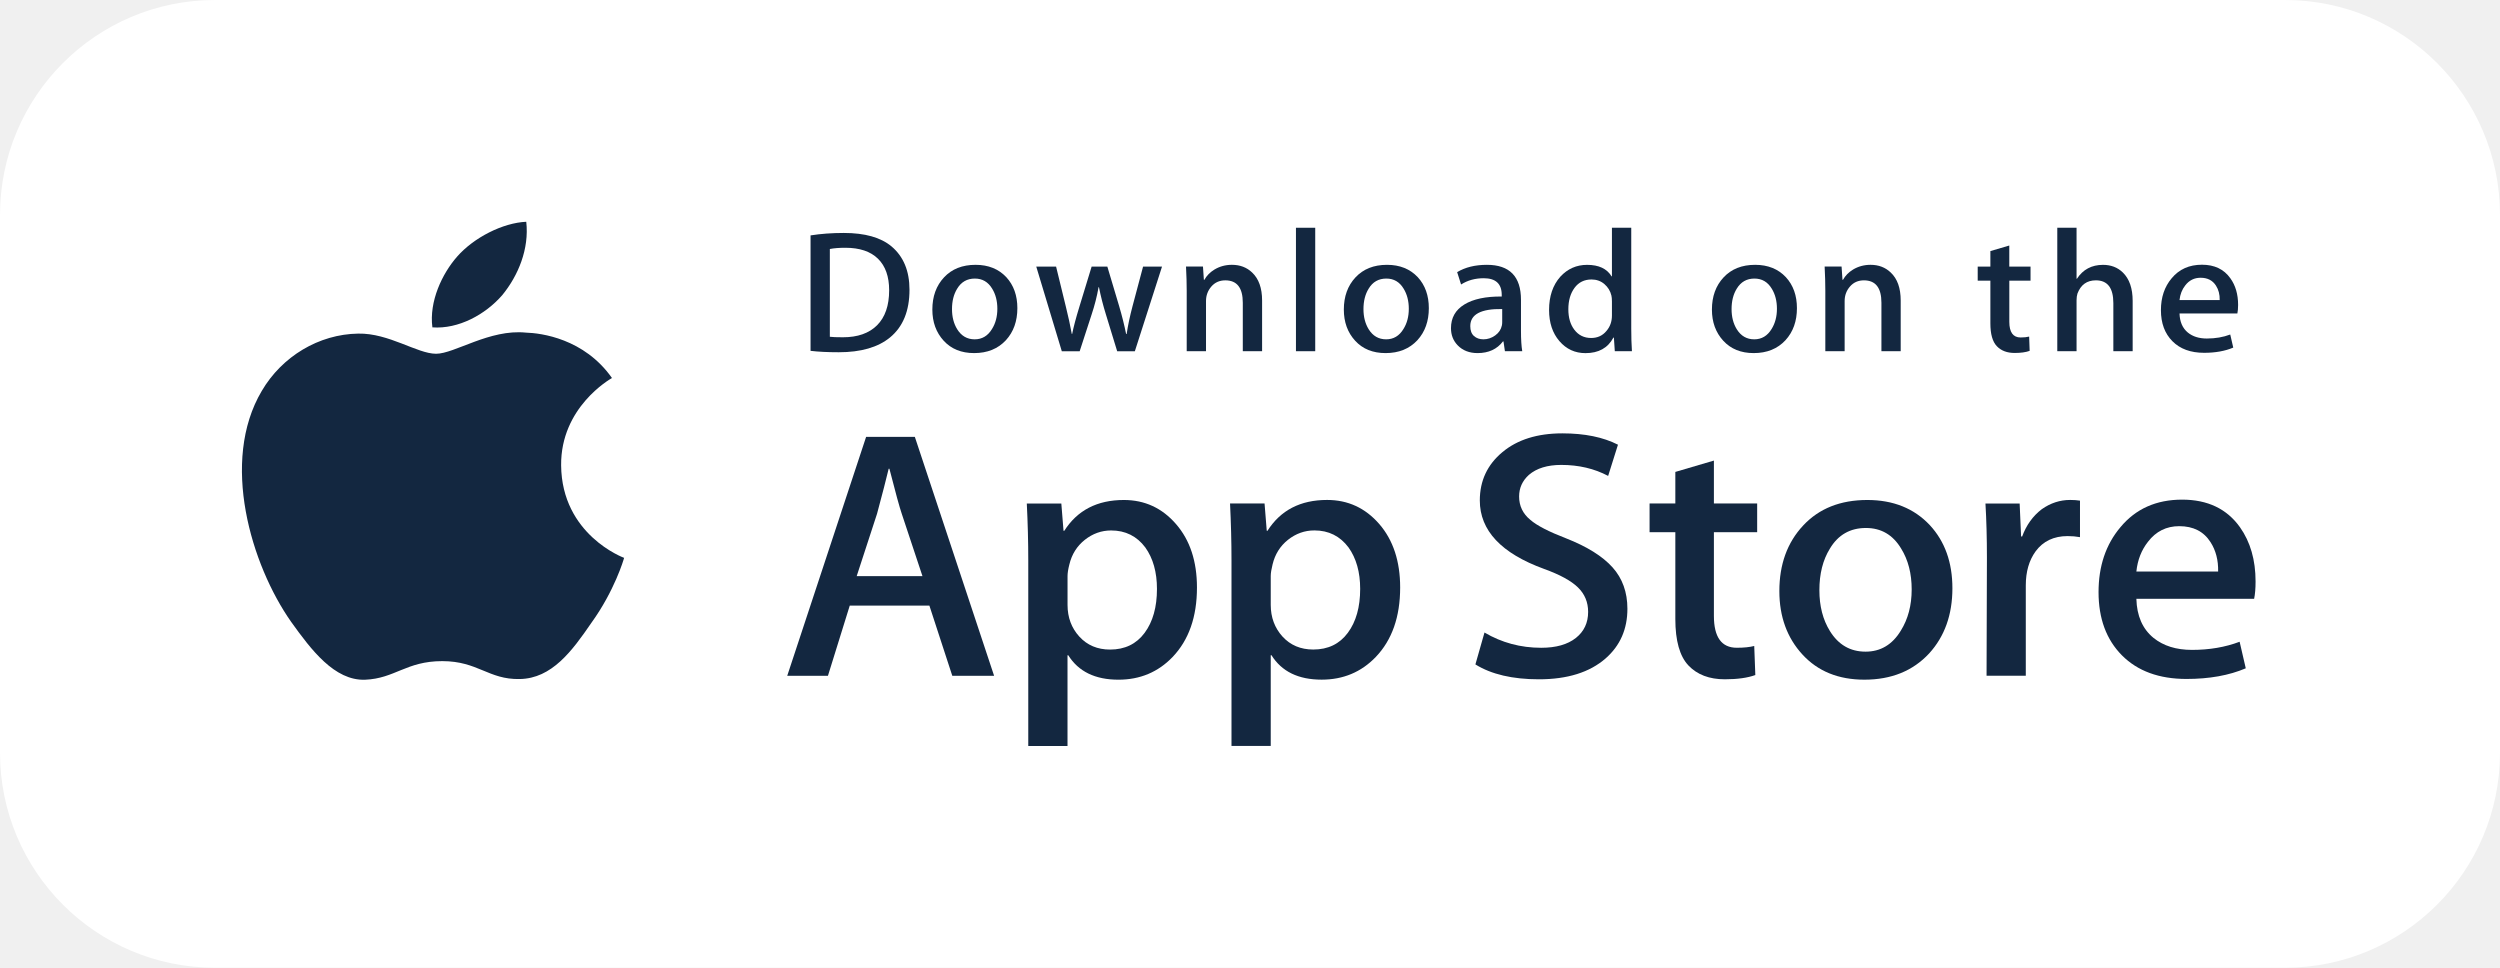
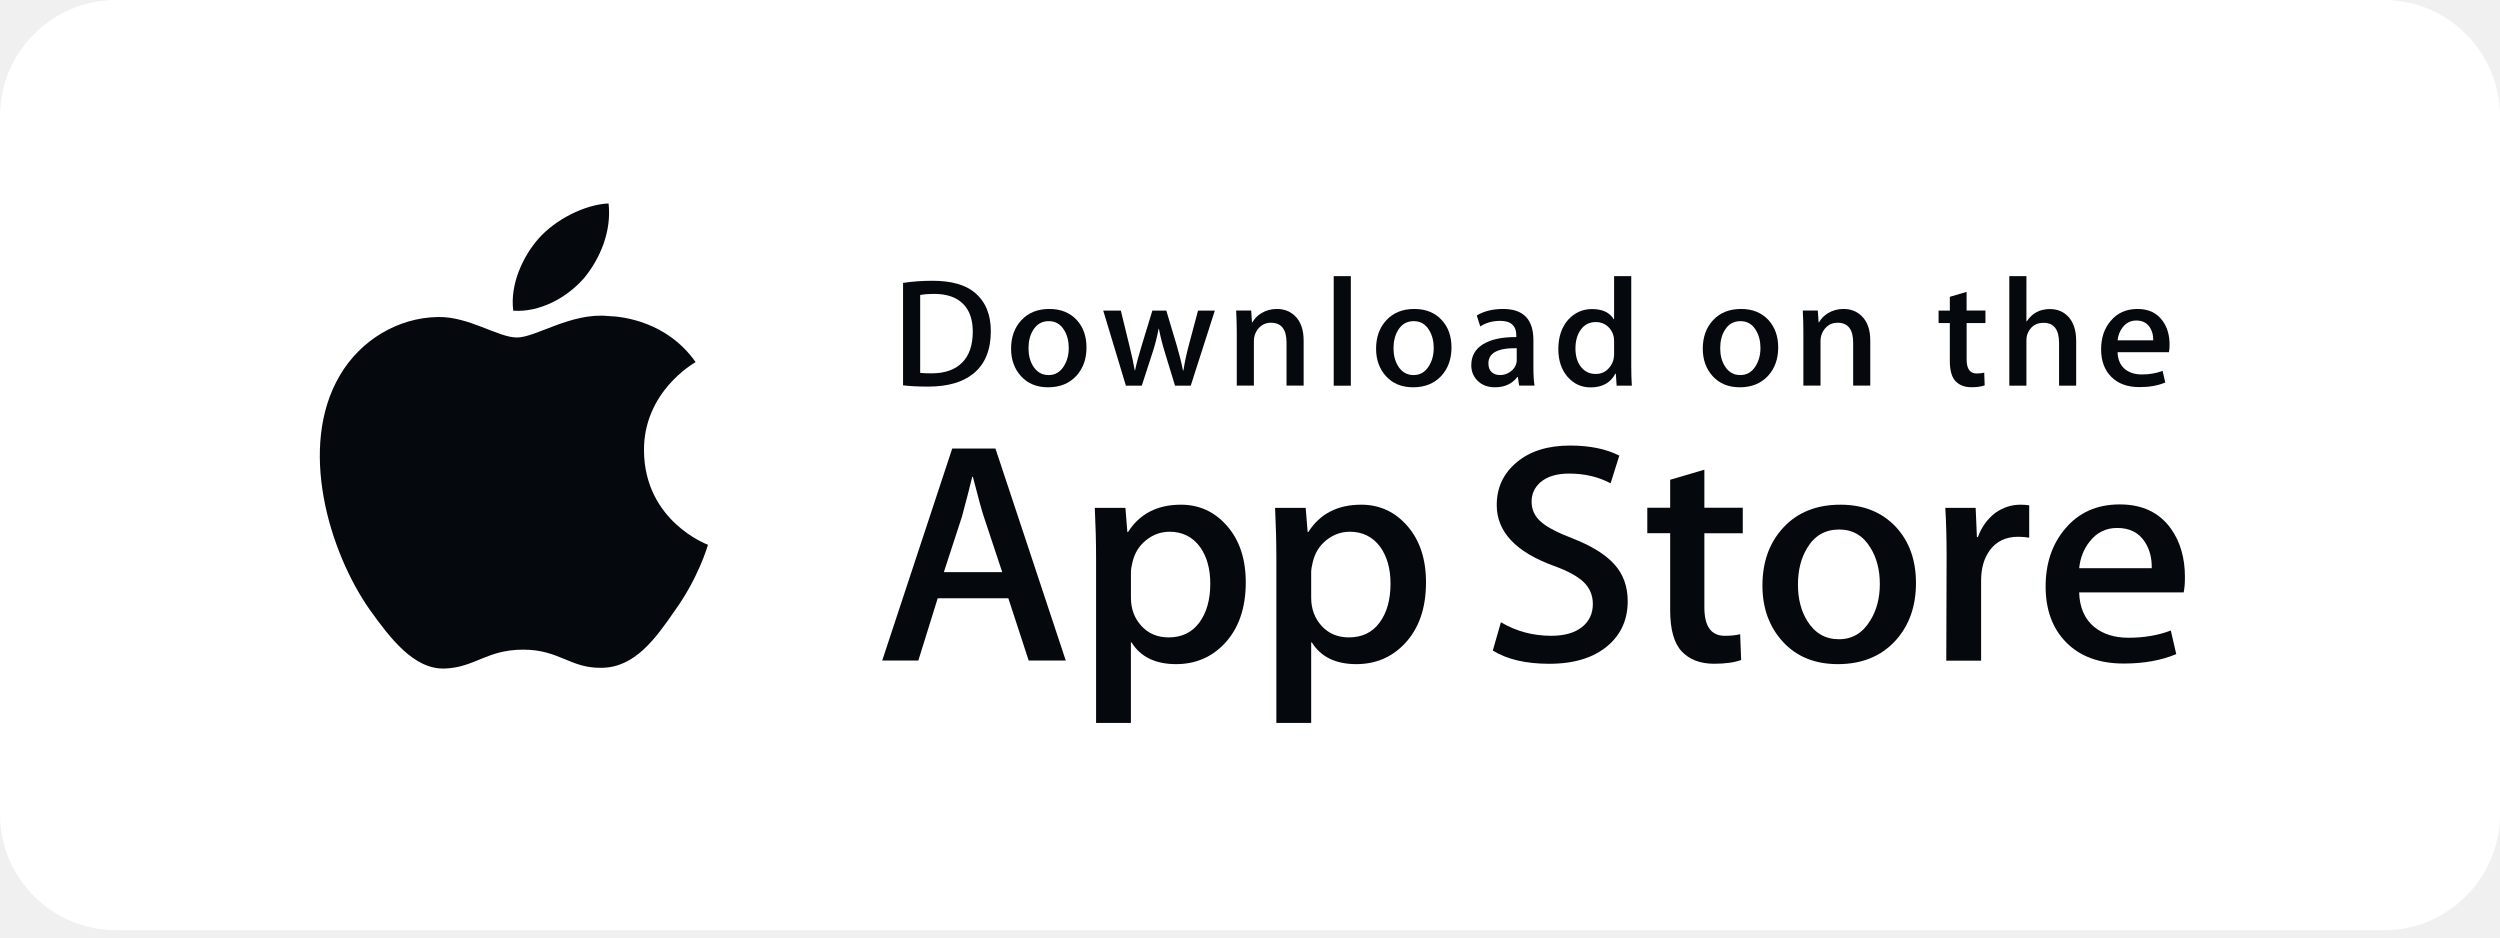
- <svg xmlns="http://www.w3.org/2000/svg" width="186" height="72" viewBox="0 0 186 72" fill="none">
-   <rect width="186" height="72" rx="16" fill="white" />
-   <path d="M41.748 34.62C41.709 30.316 45.363 28.221 45.531 28.124C43.461 25.182 40.252 24.78 39.125 24.747C36.431 24.471 33.817 26.32 32.444 26.32C31.044 26.32 28.93 24.774 26.652 24.82C23.721 24.864 20.978 26.519 19.474 29.088C16.37 34.328 18.685 42.028 21.659 46.263C23.147 48.337 24.885 50.653 27.16 50.572C29.387 50.483 30.218 49.188 32.904 49.188C35.566 49.188 36.347 50.572 38.667 50.52C41.056 50.483 42.561 48.436 43.996 46.343C45.715 43.966 46.406 41.625 46.433 41.504C46.377 41.486 41.794 39.78 41.748 34.62Z" fill="#132740" />
-   <path d="M37.365 21.961C38.562 20.502 39.381 18.515 39.154 16.5C37.421 16.575 35.254 17.669 34.006 19.096C32.902 20.355 31.915 22.417 32.17 24.356C34.117 24.498 36.115 23.398 37.365 21.961Z" fill="#132740" />
-   <path d="M73.961 50.278H70.85L69.146 45.056H63.222L61.599 50.278H58.57L64.439 32.503H68.064L73.961 50.278ZM68.632 42.866L67.091 38.225C66.928 37.751 66.622 36.634 66.172 34.876H66.117C65.938 35.632 65.648 36.749 65.251 38.225L63.737 42.866H68.632Z" fill="#132740" />
-   <path d="M89.054 43.713C89.054 45.893 88.45 47.616 87.241 48.881C86.159 50.007 84.815 50.569 83.211 50.569C81.48 50.569 80.236 49.962 79.478 48.75H79.423V55.501H76.503V41.682C76.503 40.311 76.466 38.905 76.394 37.462H78.963L79.126 39.494H79.181C80.155 37.963 81.633 37.199 83.617 37.199C85.167 37.199 86.462 37.796 87.497 38.992C88.536 40.188 89.054 41.762 89.054 43.713ZM86.078 43.817C86.078 42.57 85.79 41.541 85.212 40.732C84.581 39.888 83.733 39.466 82.67 39.466C81.949 39.466 81.295 39.701 80.71 40.164C80.123 40.632 79.74 41.242 79.56 41.998C79.47 42.351 79.425 42.639 79.425 42.866V45.003C79.425 45.936 79.718 46.722 80.304 47.365C80.891 48.007 81.652 48.328 82.589 48.328C83.689 48.328 84.545 47.914 85.158 47.088C85.771 46.261 86.078 45.172 86.078 43.817Z" fill="#132740" />
-   <path d="M104.172 43.71C104.172 45.89 103.568 47.613 102.359 48.878C101.278 50.004 99.934 50.566 98.33 50.566C96.598 50.566 95.354 49.96 94.598 48.747H94.543V55.498H91.623V41.679C91.623 40.308 91.586 38.902 91.515 37.459H94.083L94.246 39.491H94.301C95.274 37.96 96.752 37.196 98.737 37.196C100.286 37.196 101.581 37.793 102.619 38.989C103.653 40.185 104.172 41.759 104.172 43.71ZM101.197 43.814C101.197 42.567 100.908 41.538 100.33 40.729C99.698 39.885 98.853 39.463 97.789 39.463C97.067 39.463 96.413 39.698 95.827 40.161C95.241 40.629 94.859 41.239 94.679 41.995C94.59 42.348 94.543 42.636 94.543 42.863V45C94.543 45.933 94.837 46.719 95.42 47.362C96.007 48.003 96.768 48.325 97.708 48.325C98.808 48.325 99.664 47.911 100.276 47.085C100.89 46.258 101.197 45.169 101.197 43.814Z" fill="#132740" />
-   <path d="M121.079 45.293C121.079 46.805 120.541 48.035 119.46 48.984C118.272 50.022 116.619 50.54 114.494 50.54C112.533 50.54 110.96 50.172 109.77 49.433L110.446 47.06C111.728 47.816 113.135 48.195 114.668 48.195C115.768 48.195 116.624 47.952 117.239 47.468C117.852 46.985 118.157 46.336 118.157 45.526C118.157 44.805 117.905 44.197 117.4 43.705C116.897 43.212 116.057 42.754 114.885 42.33C111.693 41.169 110.098 39.469 110.098 37.233C110.098 35.772 110.657 34.574 111.776 33.642C112.891 32.708 114.379 32.242 116.239 32.242C117.898 32.242 119.276 32.524 120.377 33.086L119.646 35.408C118.619 34.863 117.457 34.59 116.157 34.59C115.13 34.59 114.327 34.837 113.752 35.329C113.265 35.768 113.022 36.304 113.022 36.938C113.022 37.641 113.3 38.222 113.859 38.679C114.345 39.101 115.229 39.557 116.511 40.05C118.079 40.666 119.231 41.386 119.972 42.211C120.711 43.034 121.079 44.064 121.079 45.293Z" fill="#132740" />
-   <path d="M130.733 39.597H127.514V45.82C127.514 47.403 128.081 48.193 129.218 48.193C129.74 48.193 130.173 48.149 130.515 48.061L130.596 50.223C130.021 50.433 129.263 50.539 128.325 50.539C127.171 50.539 126.27 50.195 125.619 49.51C124.971 48.824 124.645 47.672 124.645 46.055V39.594H122.728V37.457H124.645V35.111L127.514 34.267V37.457H130.733V39.597Z" fill="#132740" />
-   <path d="M145.259 43.764C145.259 45.734 144.681 47.351 143.528 48.616C142.318 49.918 140.713 50.568 138.711 50.568C136.782 50.568 135.247 49.944 134.102 48.696C132.956 47.449 132.384 45.874 132.384 43.976C132.384 41.99 132.973 40.363 134.155 39.099C135.335 37.832 136.926 37.199 138.928 37.199C140.856 37.199 142.409 37.823 143.58 39.072C144.7 40.283 145.259 41.847 145.259 43.764ZM142.229 43.856C142.229 42.674 141.97 41.66 141.446 40.815C140.833 39.792 139.958 39.282 138.824 39.282C137.65 39.282 136.758 39.793 136.145 40.815C135.621 41.662 135.362 42.691 135.362 43.909C135.362 45.092 135.621 46.105 136.145 46.949C136.777 47.972 137.659 48.483 138.798 48.483C139.913 48.483 140.788 47.962 141.42 46.923C141.958 46.061 142.229 45.037 142.229 43.856Z" fill="#132740" />
-   <path d="M154.751 39.964C154.462 39.912 154.154 39.885 153.83 39.885C152.803 39.885 152.008 40.263 151.449 41.02C150.963 41.688 150.719 42.532 150.719 43.551V50.276H147.8L147.827 41.496C147.827 40.019 147.79 38.673 147.718 37.461H150.262L150.369 39.913H150.449C150.758 39.07 151.244 38.392 151.91 37.883C152.56 37.425 153.263 37.196 154.021 37.196C154.291 37.196 154.534 37.215 154.751 37.248V39.964Z" fill="#132740" />
-   <path d="M167.814 43.262C167.814 43.772 167.78 44.202 167.707 44.553H158.946C158.98 45.82 159.403 46.788 160.217 47.456C160.955 48.053 161.91 48.352 163.083 48.352C164.38 48.352 165.563 48.15 166.628 47.746L167.085 49.722C165.842 50.251 164.373 50.514 162.678 50.514C160.64 50.514 159.04 49.929 157.876 48.761C156.714 47.592 156.132 46.023 156.132 44.054C156.132 42.121 156.673 40.512 157.757 39.228C158.891 37.858 160.424 37.173 162.352 37.173C164.247 37.173 165.681 37.858 166.655 39.228C167.426 40.317 167.814 41.663 167.814 43.262ZM165.029 42.523C165.048 41.679 164.858 40.95 164.462 40.334C163.957 39.542 163.18 39.147 162.135 39.147C161.18 39.147 160.403 39.533 159.81 40.308C159.324 40.923 159.035 41.662 158.946 42.522H165.029V42.523Z" fill="#132740" />
-   <path d="M67.666 21.557C67.666 23.129 67.183 24.312 66.217 25.107C65.323 25.84 64.051 26.207 62.405 26.207C61.588 26.207 60.89 26.173 60.305 26.103V17.514C61.068 17.393 61.89 17.332 62.777 17.332C64.346 17.332 65.528 17.665 66.325 18.33C67.219 19.082 67.666 20.157 67.666 21.557ZM66.153 21.595C66.153 20.576 65.876 19.795 65.323 19.25C64.769 18.706 63.961 18.434 62.897 18.434C62.444 18.434 62.059 18.463 61.74 18.525V25.055C61.917 25.081 62.24 25.093 62.71 25.093C63.809 25.093 64.657 24.796 65.254 24.2C65.851 23.604 66.153 22.736 66.153 21.595Z" fill="#132740" />
-   <path d="M75.692 22.927C75.692 23.896 75.408 24.689 74.841 25.311C74.247 25.951 73.459 26.27 72.475 26.27C71.528 26.27 70.773 25.965 70.21 25.35C69.648 24.737 69.367 23.964 69.367 23.032C69.367 22.056 69.656 21.256 70.237 20.635C70.818 20.014 71.599 19.703 72.582 19.703C73.53 19.703 74.292 20.009 74.869 20.622C75.417 21.218 75.692 21.987 75.692 22.927ZM74.203 22.973C74.203 22.392 74.074 21.894 73.818 21.478C73.516 20.976 73.088 20.725 72.53 20.725C71.954 20.725 71.515 20.976 71.214 21.478C70.956 21.894 70.829 22.4 70.829 22.998C70.829 23.579 70.958 24.077 71.214 24.493C71.525 24.995 71.958 25.246 72.516 25.246C73.064 25.246 73.495 24.991 73.804 24.479C74.07 24.056 74.203 23.554 74.203 22.973Z" fill="#132740" />
-   <path d="M86.454 19.836L84.433 26.132H83.118L82.281 23.398C82.069 22.716 81.896 22.037 81.762 21.364H81.736C81.611 22.056 81.439 22.733 81.217 23.398L80.328 26.132H78.998L77.098 19.836H78.573L79.303 22.829C79.48 23.537 79.625 24.212 79.742 24.85H79.767C79.874 24.324 80.051 23.653 80.3 22.842L81.217 19.837H82.387L83.265 22.778C83.477 23.496 83.65 24.186 83.783 24.851H83.822C83.92 24.203 84.066 23.513 84.261 22.778L85.044 19.837H86.454V19.836Z" fill="#132740" />
-   <path d="M93.9 26.131H92.464V22.524C92.464 21.413 92.031 20.858 91.163 20.858C90.737 20.858 90.393 21.01 90.126 21.316C89.861 21.622 89.727 21.982 89.727 22.395V26.129H88.291V21.634C88.291 21.081 88.273 20.481 88.239 19.832H89.501L89.568 20.816H89.608C89.775 20.51 90.024 20.258 90.352 20.056C90.741 19.821 91.176 19.702 91.653 19.702C92.256 19.702 92.757 19.892 93.156 20.273C93.652 20.739 93.9 21.434 93.9 22.359V26.131Z" fill="#132740" />
-   <path d="M97.853 26.13H96.419V16.945H97.853V26.13Z" fill="#132740" />
-   <path d="M106.305 22.927C106.305 23.896 106.022 24.689 105.455 25.311C104.86 25.951 104.071 26.27 103.089 26.27C102.139 26.27 101.385 25.965 100.823 25.35C100.261 24.737 99.981 23.964 99.981 23.032C99.981 22.056 100.27 21.256 100.85 20.635C101.431 20.014 102.212 19.703 103.194 19.703C104.144 19.703 104.904 20.009 105.482 20.622C106.03 21.218 106.305 21.987 106.305 22.927ZM104.815 22.973C104.815 22.392 104.686 21.894 104.43 21.478C104.13 20.976 103.7 20.725 103.144 20.725C102.565 20.725 102.127 20.976 101.827 21.478C101.57 21.894 101.442 22.4 101.442 22.998C101.442 23.579 101.571 24.077 101.827 24.493C102.138 24.995 102.571 25.246 103.13 25.246C103.678 25.246 104.107 24.991 104.416 24.479C104.683 24.056 104.815 23.554 104.815 22.973Z" fill="#132740" />
-   <path d="M113.255 26.128H111.966L111.859 25.402H111.819C111.378 25.981 110.749 26.27 109.933 26.27C109.323 26.27 108.83 26.079 108.459 25.7C108.122 25.355 107.953 24.927 107.953 24.418C107.953 23.649 108.282 23.062 108.944 22.656C109.604 22.25 110.533 22.051 111.729 22.061V21.943C111.729 21.114 111.282 20.7 110.387 20.7C109.75 20.7 109.189 20.856 108.704 21.166L108.412 20.247C109.012 19.885 109.753 19.703 110.627 19.703C112.315 19.703 113.161 20.571 113.161 22.308V24.626C113.161 25.255 113.193 25.756 113.255 26.128ZM111.764 23.964V22.993C110.181 22.966 109.389 23.39 109.389 24.262C109.389 24.59 109.479 24.836 109.664 25C109.849 25.165 110.085 25.246 110.365 25.246C110.681 25.246 110.975 25.148 111.244 24.955C111.513 24.76 111.679 24.513 111.741 24.209C111.756 24.141 111.764 24.059 111.764 23.964Z" fill="#132740" />
-   <path d="M121.415 26.131H120.141L120.074 25.119H120.035C119.628 25.889 118.935 26.273 117.961 26.273C117.182 26.273 116.535 25.976 116.021 25.38C115.507 24.784 115.251 24.011 115.251 23.061C115.251 22.042 115.529 21.217 116.088 20.586C116.629 19.999 117.292 19.705 118.081 19.705C118.948 19.705 119.555 19.989 119.9 20.559H119.928V16.945H121.365V24.434C121.365 25.047 121.381 25.612 121.415 26.131ZM119.928 23.475V22.425C119.928 22.244 119.914 22.097 119.888 21.985C119.807 21.648 119.633 21.365 119.369 21.137C119.102 20.908 118.78 20.793 118.409 20.793C117.873 20.793 117.454 21 117.145 21.416C116.84 21.831 116.685 22.361 116.685 23.009C116.685 23.631 116.832 24.136 117.126 24.525C117.437 24.939 117.856 25.146 118.381 25.146C118.852 25.146 119.229 24.974 119.515 24.628C119.792 24.309 119.928 23.924 119.928 23.475Z" fill="#132740" />
-   <path d="M133.692 22.927C133.692 23.896 133.408 24.689 132.841 25.311C132.247 25.951 131.46 26.27 130.475 26.27C129.529 26.27 128.774 25.965 128.21 25.35C127.648 24.737 127.367 23.964 127.367 23.032C127.367 22.056 127.656 21.256 128.237 20.635C128.818 20.014 129.599 19.703 130.584 19.703C131.53 19.703 132.293 20.009 132.869 20.622C133.417 21.218 133.692 21.987 133.692 22.927ZM132.204 22.973C132.204 22.392 132.075 21.894 131.819 21.478C131.517 20.976 131.089 20.725 130.53 20.725C129.955 20.725 129.517 20.976 129.214 21.478C128.956 21.894 128.829 22.4 128.829 22.998C128.829 23.579 128.958 24.077 129.214 24.493C129.525 24.995 129.958 25.246 130.517 25.246C131.064 25.246 131.496 24.991 131.806 24.479C132.07 24.056 132.204 23.554 132.204 22.973Z" fill="#132740" />
-   <path d="M141.412 26.131H139.978V22.524C139.978 21.413 139.545 20.858 138.675 20.858C138.249 20.858 137.905 21.01 137.639 21.316C137.374 21.622 137.241 21.982 137.241 22.395V26.129H135.804V21.634C135.804 21.081 135.787 20.481 135.753 19.832H137.013L137.08 20.816H137.12C137.289 20.51 137.538 20.258 137.864 20.056C138.254 19.821 138.689 19.702 139.167 19.702C139.768 19.702 140.269 19.892 140.668 20.273C141.165 20.739 141.412 21.434 141.412 22.359V26.131Z" fill="#132740" />
-   <path d="M151.074 20.883H149.493V23.942C149.493 24.719 149.774 25.108 150.33 25.108C150.587 25.108 150.801 25.086 150.969 25.042L151.006 26.104C150.723 26.208 150.35 26.26 149.891 26.26C149.324 26.26 148.883 26.092 148.564 25.756C148.243 25.419 148.084 24.853 148.084 24.058V20.883H147.141V19.835H148.084V18.681L149.491 18.267V19.833H151.072V20.883H151.074Z" fill="#132740" />
-   <path d="M158.67 26.13H157.233V22.551C157.233 21.422 156.8 20.857 155.933 20.857C155.267 20.857 154.812 21.185 154.563 21.839C154.52 21.977 154.496 22.145 154.496 22.343V26.129H153.062V16.945H154.496V20.74H154.523C154.975 20.049 155.623 19.705 156.463 19.705C157.057 19.705 157.549 19.894 157.94 20.275C158.426 20.749 158.67 21.454 158.67 22.387V26.13Z" fill="#132740" />
-   <path d="M166.515 22.686C166.515 22.937 166.495 23.148 166.461 23.32H162.156C162.175 23.943 162.38 24.417 162.779 24.745C163.143 25.039 163.613 25.186 164.189 25.186C164.826 25.186 165.406 25.087 165.93 24.888L166.154 25.861C165.542 26.12 164.821 26.249 163.987 26.249C162.987 26.249 162.199 25.962 161.63 25.388C161.057 24.814 160.773 24.043 160.773 23.076C160.773 22.126 161.038 21.335 161.571 20.705C162.127 20.032 162.879 19.695 163.828 19.695C164.757 19.695 165.463 20.032 165.939 20.705C166.324 21.239 166.515 21.9 166.515 22.686ZM165.145 22.324C165.156 21.909 165.061 21.55 164.867 21.249C164.617 20.86 164.238 20.665 163.724 20.665C163.256 20.665 162.873 20.855 162.582 21.235C162.343 21.538 162.202 21.9 162.156 22.324H165.145Z" fill="#132740" />
+ <svg xmlns="http://www.w3.org/2000/svg" width="72" height="27" viewBox="0 0 72 27" fill="none">
+   <path d="M0 3.349C0 1.499 1.499 0 3.349 0H68.651C70.501 0 72 1.499 72 3.349V23.442C72 25.291 70.501 26.791 68.651 26.791H3.349C1.499 26.791 0 25.291 0 23.442V3.349Z" fill="white" />
+   <path d="M18.547 12.983C18.531 11.291 19.968 10.467 20.034 10.429C19.22 9.272 17.959 9.114 17.516 9.102C16.456 8.993 15.429 9.72 14.889 9.72C14.339 9.72 13.508 9.112 12.612 9.13C11.46 9.147 10.382 9.798 9.79 10.808C8.57 12.868 9.48 15.895 10.649 17.56C11.234 18.375 11.918 19.286 12.812 19.254C13.687 19.219 14.014 18.71 15.07 18.71C16.117 18.71 16.424 19.254 17.336 19.233C18.275 19.219 18.866 18.414 19.431 17.591C20.107 16.657 20.378 15.736 20.389 15.689C20.367 15.682 18.565 15.011 18.547 12.983Z" fill="#05090D" />
+   <path d="M16.824 8.006C17.294 7.432 17.616 6.652 17.527 5.859C16.846 5.889 15.994 6.319 15.503 6.88C15.069 7.375 14.681 8.185 14.782 8.948C15.547 9.003 16.332 8.571 16.824 8.006Z" fill="#05090D" />
+   <path d="M30.694 19.023H29.626L29.04 17.23H27.006L26.448 19.023H25.408L27.424 12.918H28.669L30.694 19.023ZM28.864 16.477L28.335 14.883C28.279 14.72 28.174 14.337 28.019 13.733H28C27.939 13.993 27.839 14.376 27.703 14.883L27.183 16.477H28.864Z" fill="#05090D" />
+   <path d="M35.878 16.772C35.878 17.521 35.67 18.113 35.255 18.547C34.883 18.934 34.422 19.127 33.871 19.127C33.276 19.127 32.849 18.919 32.589 18.502H32.57V20.821H31.567V16.075C31.567 15.604 31.554 15.121 31.53 14.626H32.412L32.468 15.323H32.487C32.821 14.798 33.329 14.535 34.01 14.535C34.543 14.535 34.987 14.74 35.343 15.151C35.7 15.562 35.878 16.102 35.878 16.772ZM34.856 16.808C34.856 16.38 34.757 16.026 34.558 15.748C34.342 15.459 34.05 15.314 33.685 15.314C33.438 15.314 33.213 15.394 33.012 15.553C32.81 15.714 32.679 15.924 32.617 16.183C32.586 16.305 32.571 16.404 32.571 16.482V17.215C32.571 17.536 32.671 17.806 32.873 18.027C33.074 18.247 33.336 18.357 33.657 18.357C34.035 18.357 34.329 18.215 34.539 17.932C34.75 17.648 34.856 17.273 34.856 16.808Z" fill="#05090D" />
+   <path d="M41.069 16.772C41.069 17.521 40.862 18.113 40.446 18.547C40.075 18.934 39.613 19.127 39.062 19.127C38.468 19.127 38.041 18.919 37.781 18.502H37.762V20.821H36.759V16.075C36.759 15.604 36.746 15.121 36.722 14.626H37.604L37.66 15.323H37.679C38.013 14.798 38.52 14.535 39.202 14.535C39.734 14.535 40.179 14.74 40.535 15.151C40.891 15.562 41.069 16.102 41.069 16.772ZM40.047 16.808C40.047 16.38 39.948 16.026 39.749 15.748C39.532 15.459 39.242 15.314 38.877 15.314C38.629 15.314 38.404 15.394 38.203 15.553C38.001 15.714 37.87 15.924 37.809 16.183C37.778 16.305 37.762 16.404 37.762 16.482V17.215C37.762 17.536 37.863 17.806 38.063 18.027C38.264 18.247 38.526 18.357 38.849 18.357C39.227 18.357 39.521 18.215 39.731 17.932C39.942 17.648 40.047 17.273 40.047 16.808Z" fill="#05090D" />
+   <path d="M46.878 17.314C46.878 17.834 46.693 18.256 46.322 18.582C45.913 18.939 45.346 19.117 44.616 19.117C43.942 19.117 43.402 18.99 42.993 18.736L43.226 17.921C43.666 18.181 44.149 18.311 44.676 18.311C45.053 18.311 45.347 18.228 45.559 18.062C45.769 17.895 45.874 17.673 45.874 17.395C45.874 17.147 45.787 16.938 45.614 16.769C45.441 16.6 45.153 16.442 44.75 16.297C43.654 15.898 43.106 15.314 43.106 14.546C43.106 14.044 43.298 13.633 43.682 13.313C44.065 12.992 44.576 12.832 45.215 12.832C45.785 12.832 46.258 12.929 46.636 13.122L46.385 13.919C46.033 13.732 45.634 13.639 45.187 13.639C44.834 13.639 44.559 13.723 44.361 13.892C44.194 14.043 44.11 14.227 44.11 14.445C44.11 14.686 44.206 14.886 44.398 15.043C44.565 15.188 44.868 15.345 45.309 15.514C45.847 15.725 46.243 15.973 46.497 16.256C46.751 16.539 46.878 16.892 46.878 17.314Z" fill="#05090D" />
+   <path d="M50.192 15.358H49.086V17.495C49.086 18.039 49.281 18.311 49.672 18.311C49.851 18.311 49.999 18.295 50.117 18.265L50.145 19.008C49.947 19.08 49.687 19.116 49.365 19.116C48.969 19.116 48.659 18.998 48.436 18.763C48.213 18.527 48.101 18.132 48.101 17.576V15.357H47.442V14.623H48.101V13.817L49.086 13.527V14.623H50.192V15.358Z" fill="#05090D" />
+   <path d="M55.18 16.79C55.18 17.466 54.981 18.022 54.585 18.456C54.17 18.904 53.618 19.127 52.931 19.127C52.269 19.127 51.741 18.912 51.348 18.484C50.955 18.055 50.758 17.515 50.758 16.863C50.758 16.181 50.96 15.622 51.366 15.188C51.771 14.753 52.318 14.535 53.005 14.535C53.668 14.535 54.201 14.749 54.603 15.178C54.988 15.594 55.18 16.131 55.18 16.79ZM54.139 16.822C54.139 16.416 54.05 16.067 53.87 15.777C53.66 15.426 53.359 15.25 52.97 15.25C52.566 15.25 52.26 15.426 52.05 15.777C51.87 16.068 51.781 16.422 51.781 16.84C51.781 17.246 51.87 17.594 52.05 17.884C52.267 18.235 52.57 18.41 52.961 18.41C53.344 18.41 53.644 18.232 53.861 17.875C54.046 17.579 54.139 17.227 54.139 16.822Z" fill="#05090D" />
+   <path d="M58.441 15.486C58.341 15.468 58.235 15.459 58.124 15.459C57.771 15.459 57.498 15.588 57.306 15.848C57.139 16.078 57.056 16.368 57.056 16.718V19.027H56.053L56.062 16.012C56.062 15.505 56.05 15.043 56.025 14.626H56.899L56.935 15.468H56.963C57.069 15.179 57.236 14.946 57.465 14.771C57.688 14.614 57.929 14.535 58.19 14.535C58.282 14.535 58.366 14.542 58.441 14.553V15.486Z" fill="#05090D" />
+   <path d="M62.926 16.619C62.926 16.794 62.915 16.942 62.89 17.062H59.88C59.892 17.497 60.038 17.83 60.317 18.059C60.571 18.264 60.899 18.367 61.301 18.367C61.747 18.367 62.153 18.298 62.519 18.159L62.676 18.838C62.249 19.019 61.745 19.11 61.163 19.11C60.462 19.11 59.913 18.909 59.513 18.507C59.114 18.106 58.914 17.567 58.914 16.891C58.914 16.227 59.1 15.674 59.472 15.233C59.862 14.763 60.388 14.527 61.051 14.527C61.701 14.527 62.194 14.763 62.528 15.233C62.793 15.607 62.926 16.07 62.926 16.619ZM61.97 16.365C61.977 16.075 61.911 15.825 61.775 15.613C61.602 15.341 61.335 15.205 60.976 15.205C60.648 15.205 60.381 15.338 60.177 15.604C60.01 15.816 59.911 16.069 59.88 16.365H61.97V16.365Z" fill="#05090D" />
+   <path d="M28.536 9.537C28.536 10.077 28.37 10.483 28.038 10.756C27.731 11.008 27.295 11.134 26.729 11.134C26.449 11.134 26.209 11.122 26.008 11.098V8.148C26.27 8.107 26.552 8.086 26.857 8.086C27.396 8.086 27.802 8.2 28.076 8.429C28.382 8.687 28.536 9.056 28.536 9.537ZM28.016 9.55C28.016 9.2 27.921 8.932 27.731 8.745C27.541 8.558 27.264 8.464 26.898 8.464C26.743 8.464 26.61 8.474 26.501 8.496V10.738C26.562 10.748 26.673 10.752 26.834 10.752C27.211 10.752 27.503 10.649 27.708 10.445C27.913 10.24 28.016 9.942 28.016 9.55Z" fill="#05090D" />
+   <path d="M31.291 10.006C31.291 10.338 31.194 10.611 30.999 10.825C30.795 11.044 30.524 11.154 30.187 11.154C29.861 11.154 29.602 11.049 29.409 10.838C29.216 10.627 29.119 10.362 29.119 10.042C29.119 9.707 29.218 9.432 29.418 9.219C29.617 9.005 29.886 8.898 30.223 8.898C30.549 8.898 30.811 9.003 31.009 9.214C31.197 9.419 31.291 9.683 31.291 10.006ZM30.78 10.021C30.78 9.822 30.736 9.651 30.648 9.508C30.544 9.336 30.397 9.249 30.206 9.249C30.007 9.249 29.857 9.336 29.753 9.508C29.665 9.651 29.621 9.825 29.621 10.03C29.621 10.23 29.665 10.401 29.753 10.543C29.86 10.716 30.009 10.802 30.201 10.802C30.389 10.802 30.537 10.715 30.643 10.539C30.734 10.393 30.78 10.221 30.78 10.021Z" fill="#05090D" />
+   <path d="M34.987 8.945L34.293 11.108H33.841L33.554 10.169C33.481 9.934 33.422 9.701 33.376 9.47H33.367C33.324 9.708 33.264 9.94 33.188 10.169L32.883 11.108H32.426L31.773 8.945H32.28L32.531 9.973C32.592 10.216 32.642 10.448 32.681 10.667H32.69C32.727 10.487 32.788 10.256 32.873 9.978L33.188 8.946H33.59L33.892 9.956C33.965 10.202 34.024 10.439 34.069 10.668H34.083C34.117 10.445 34.167 10.208 34.234 9.956L34.503 8.946H34.987V8.945Z" fill="#05090D" />
+   <path d="M37.545 11.106H37.052V9.868C37.052 9.486 36.903 9.295 36.605 9.295C36.459 9.295 36.341 9.348 36.249 9.453C36.158 9.558 36.112 9.681 36.112 9.823V11.106H35.619V9.562C35.619 9.372 35.613 9.166 35.601 8.943H36.034L36.057 9.281H36.071C36.129 9.176 36.214 9.089 36.327 9.02C36.46 8.939 36.61 8.898 36.773 8.898C36.981 8.898 37.153 8.964 37.29 9.094C37.46 9.254 37.545 9.493 37.545 9.811V11.106Z" fill="#05090D" />
+   <path d="M38.904 11.108H38.411V7.953H38.904V11.108Z" fill="#05090D" />
+   <path d="M41.803 10.006C41.803 10.338 41.706 10.611 41.511 10.825C41.307 11.044 41.036 11.154 40.698 11.154C40.372 11.154 40.113 11.049 39.92 10.838C39.727 10.627 39.631 10.362 39.631 10.042C39.631 9.707 39.73 9.432 39.93 9.219C40.129 9.005 40.397 8.898 40.735 8.898C41.061 8.898 41.322 9.003 41.52 9.214C41.709 9.419 41.803 9.683 41.803 10.006ZM41.291 10.021C41.291 9.822 41.247 9.651 41.159 9.508C41.056 9.336 40.908 9.249 40.717 9.249C40.519 9.249 40.368 9.336 40.265 9.508C40.177 9.651 40.133 9.825 40.133 10.03C40.133 10.23 40.177 10.401 40.265 10.543C40.372 10.716 40.521 10.802 40.712 10.802C40.901 10.802 41.048 10.715 41.154 10.539C41.246 10.393 41.291 10.221 41.291 10.021Z" fill="#05090D" />
+   <path d="M44.194 11.105H43.751L43.714 10.856H43.701C43.549 11.055 43.333 11.154 43.053 11.154C42.843 11.154 42.674 11.088 42.547 10.958C42.431 10.84 42.373 10.693 42.373 10.518C42.373 10.254 42.486 10.052 42.713 9.913C42.94 9.773 43.259 9.705 43.67 9.708V9.668C43.67 9.383 43.516 9.241 43.209 9.241C42.99 9.241 42.797 9.294 42.631 9.401L42.531 9.085C42.737 8.961 42.991 8.898 43.291 8.898C43.871 8.898 44.162 9.197 44.162 9.793V10.589C44.162 10.805 44.173 10.977 44.194 11.105ZM43.682 10.362V10.028C43.138 10.019 42.866 10.165 42.866 10.464C42.866 10.577 42.897 10.661 42.961 10.718C43.024 10.774 43.105 10.802 43.202 10.802C43.31 10.802 43.411 10.769 43.503 10.702C43.596 10.635 43.653 10.55 43.674 10.446C43.679 10.423 43.682 10.394 43.682 10.362Z" fill="#05090D" />
+   <path d="M46.997 11.108H46.559L46.536 10.761H46.523C46.383 11.025 46.145 11.157 45.81 11.157C45.543 11.157 45.321 11.055 45.144 10.85C44.968 10.645 44.88 10.38 44.88 10.054C44.88 9.704 44.975 9.42 45.167 9.204C45.353 9.002 45.581 8.901 45.852 8.901C46.15 8.901 46.358 8.999 46.477 9.194H46.486V7.953H46.98V10.525C46.98 10.736 46.985 10.93 46.997 11.108ZM46.486 10.196V9.835C46.486 9.773 46.481 9.722 46.472 9.684C46.445 9.568 46.385 9.471 46.294 9.393C46.202 9.314 46.092 9.275 45.964 9.275C45.78 9.275 45.636 9.346 45.531 9.489C45.426 9.631 45.373 9.813 45.373 10.036C45.373 10.249 45.423 10.423 45.524 10.556C45.631 10.699 45.775 10.77 45.955 10.77C46.117 10.77 46.246 10.711 46.344 10.592C46.44 10.482 46.486 10.35 46.486 10.196Z" fill="#05090D" />
+   <path d="M51.212 10.006C51.212 10.338 51.114 10.611 50.92 10.825C50.715 11.044 50.445 11.154 50.107 11.154C49.782 11.154 49.523 11.049 49.329 10.838C49.136 10.627 49.04 10.362 49.04 10.042C49.04 9.707 49.139 9.432 49.338 9.219C49.538 9.005 49.806 8.898 50.144 8.898C50.469 8.898 50.731 9.003 50.929 9.214C51.117 9.419 51.212 9.683 51.212 10.006ZM50.701 10.021C50.701 9.822 50.657 9.651 50.569 9.508C50.465 9.336 50.318 9.249 50.126 9.249C49.928 9.249 49.778 9.336 49.674 9.508C49.585 9.651 49.542 9.825 49.542 10.03C49.542 10.23 49.586 10.401 49.674 10.543C49.781 10.716 49.929 10.802 50.121 10.802C50.309 10.802 50.458 10.715 50.564 10.539C50.655 10.393 50.701 10.221 50.701 10.021Z" fill="#05090D" />
+   <path d="M53.864 11.106H53.371V9.868C53.371 9.486 53.222 9.295 52.923 9.295C52.777 9.295 52.659 9.348 52.568 9.453C52.477 9.558 52.431 9.681 52.431 9.823V11.106H51.937V9.562C51.937 9.372 51.932 9.166 51.92 8.943H52.353L52.376 9.281H52.389C52.447 9.176 52.533 9.089 52.645 9.02C52.779 8.939 52.928 8.898 53.092 8.898C53.299 8.898 53.471 8.964 53.608 9.094C53.779 9.254 53.864 9.493 53.864 9.811V11.106Z" fill="#05090D" />
+   <path d="M57.182 9.305H56.639V10.355C56.639 10.622 56.735 10.756 56.926 10.756C57.015 10.756 57.088 10.748 57.146 10.733L57.159 11.098C57.061 11.134 56.933 11.152 56.776 11.152C56.581 11.152 56.429 11.094 56.32 10.978C56.21 10.863 56.155 10.668 56.155 10.395V9.305H55.831V8.945H56.155V8.548L56.638 8.406V8.944H57.181V9.305H57.182Z" fill="#05090D" />
+   <path d="M59.794 11.108H59.301V9.878C59.301 9.491 59.152 9.297 58.854 9.297C58.626 9.297 58.469 9.409 58.384 9.634C58.369 9.681 58.361 9.739 58.361 9.807V11.107H57.868V7.953H58.361V9.256H58.37C58.525 9.019 58.748 8.901 59.036 8.901C59.241 8.901 59.41 8.966 59.544 9.097C59.711 9.26 59.794 9.502 59.794 9.822V11.108Z" fill="#05090D" />
+   <path d="M62.484 9.926C62.484 10.012 62.477 10.084 62.465 10.143H60.986C60.993 10.357 61.064 10.52 61.2 10.633C61.326 10.734 61.487 10.784 61.685 10.784C61.903 10.784 62.103 10.75 62.283 10.682L62.36 11.016C62.15 11.105 61.902 11.149 61.615 11.149C61.272 11.149 61.002 11.051 60.806 10.854C60.609 10.656 60.512 10.392 60.512 10.059C60.512 9.733 60.602 9.462 60.785 9.245C60.977 9.014 61.235 8.898 61.561 8.898C61.88 8.898 62.122 9.014 62.286 9.245C62.418 9.429 62.484 9.656 62.484 9.926ZM62.013 9.801C62.017 9.659 61.984 9.536 61.918 9.432C61.832 9.298 61.702 9.231 61.525 9.231C61.364 9.231 61.233 9.297 61.133 9.427C61.051 9.531 61.002 9.656 60.986 9.801H62.013Z" fill="#05090D" />
</svg>
